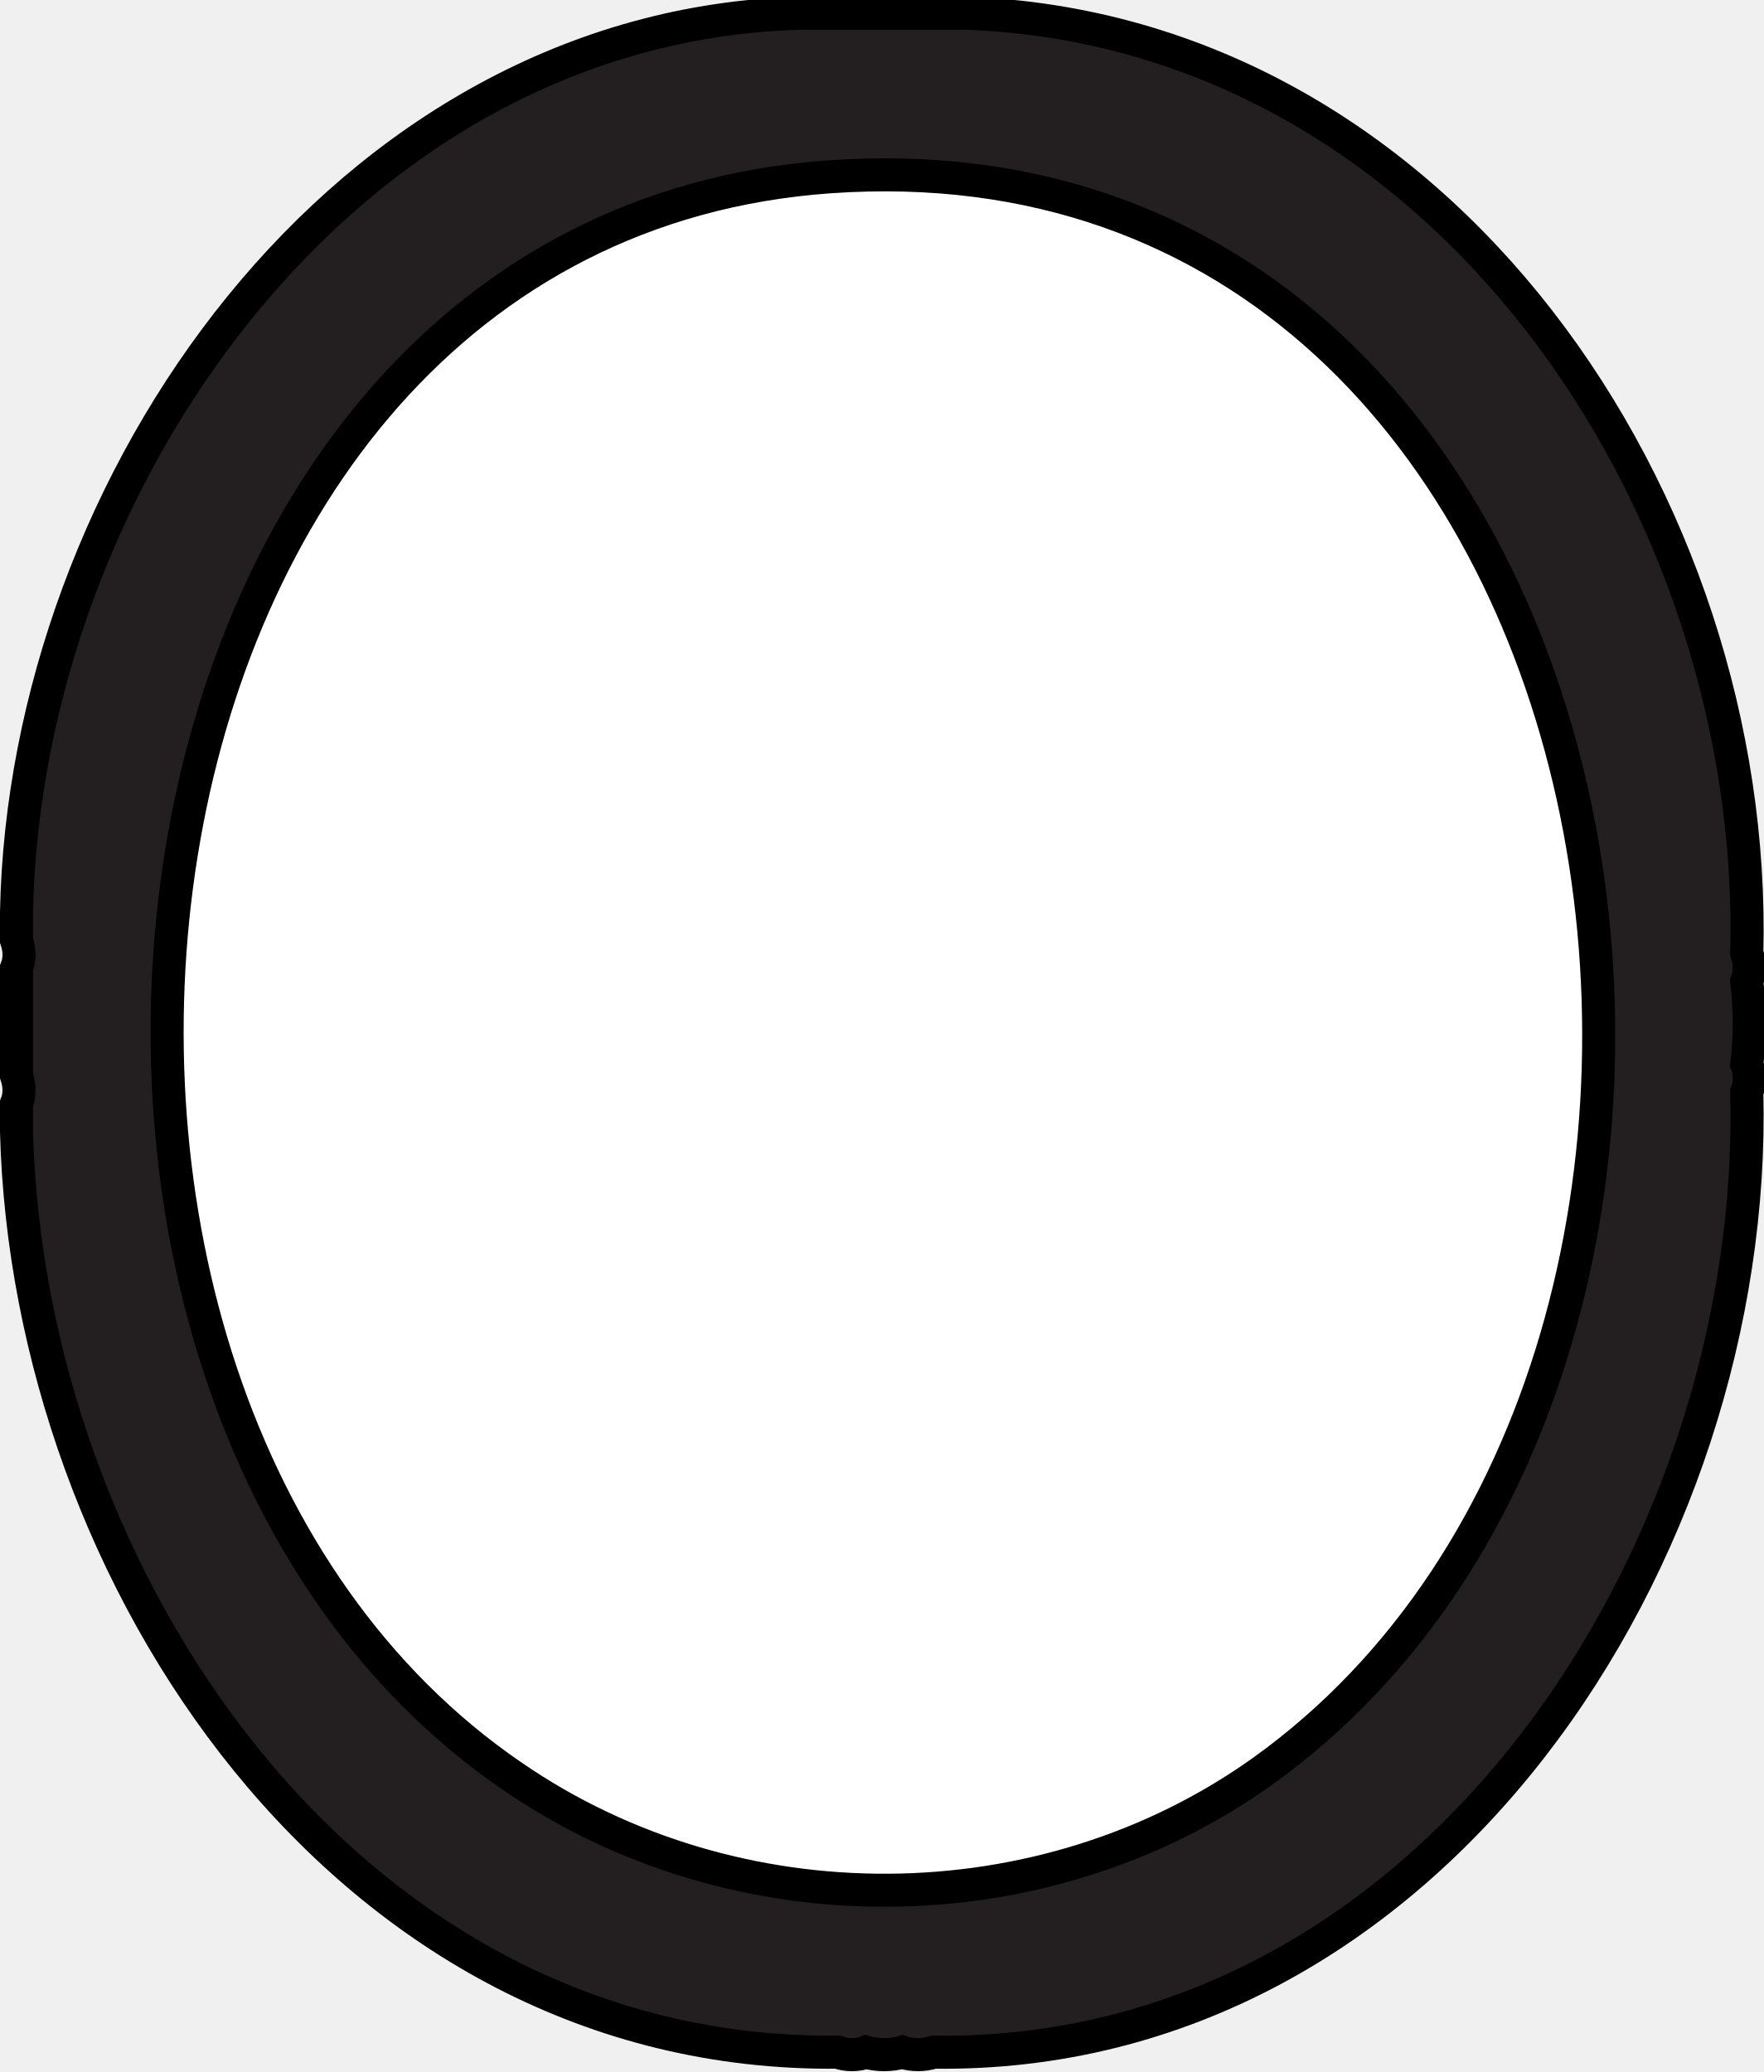
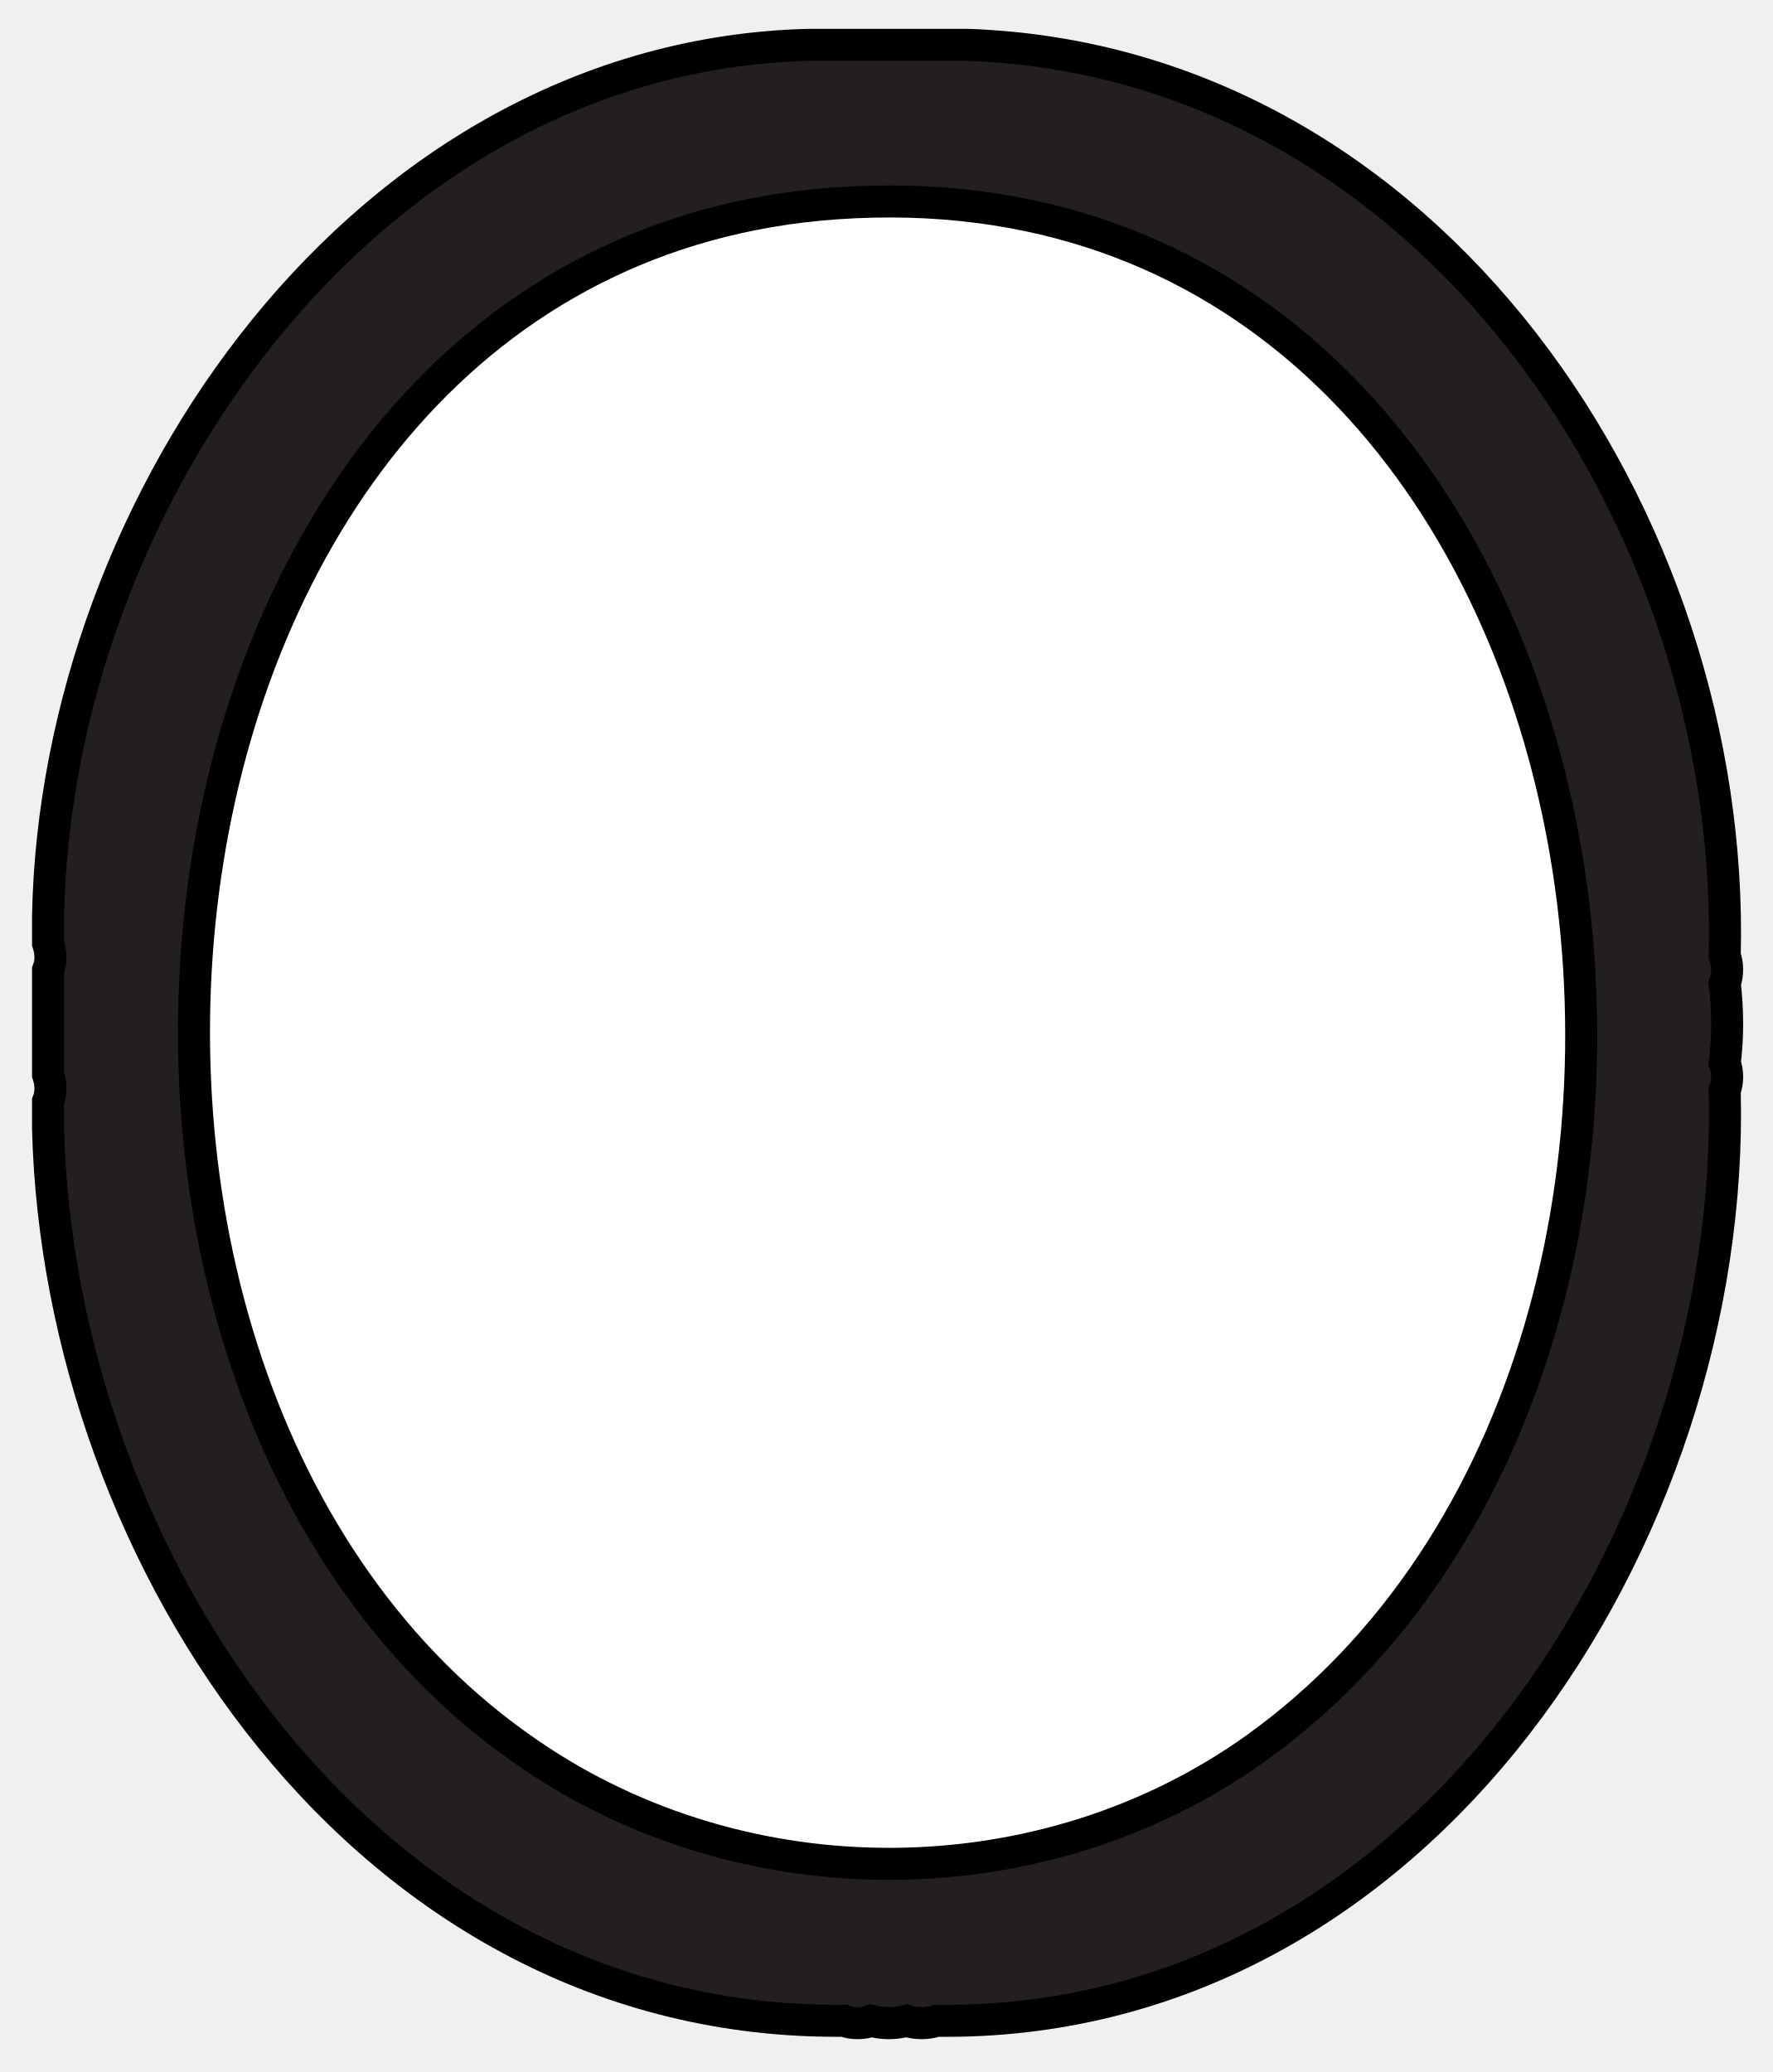
- <svg xmlns="http://www.w3.org/2000/svg" id="Layer_2" version="1.1" viewBox="-1 -1 106.7 125.4">
+ <svg xmlns="http://www.w3.org/2000/svg" id="Layer_2" version="1.1" viewBox="-3 -3 110.7 129.4">
  <defs>
    <style>
      .st6 {
        fill: #231f20;
        stroke: #000;
        stroke-miterlimit: 10;
        stroke-width: 2px;
      }

      .st1 {
        fill: #ffffff;
        stroke: #000;
        stroke-miterlimit: 10;
        stroke-width: 2px;
      }
    </style>
  </defs>
  <path class="st6" d="M57.4-.2c28.9,1,48,29.7,47.3,56.9.2.5.2,1.2,0,1.7.2,1.7.2,3.4,0,5,.2.5.2,1.2,0,1.7.7,27.8-19,58.5-49.2,58.1-.6.2-1.3.2-1.9,0-.7.2-1.5.2-2.2,0-.5.2-1.2.2-1.7,0C19.9,123.5.7,94.4,0,67.5v-1.7c.2-.5.2-1.1,0-1.7v-6.5c.2-.5.2-1.1,0-1.7,0-.6,0-1.1,0-1.7C.5,28.3,19.8.5,47.5-.2h9.8Z" />
  <path class="st1" d="M49.2,9.7c49.8-3.5,61.4,71.3,26.2,96.5-13.3,9.5-31.9,9.6-45.4.3C-3.8,83.4,4,12.9,49.2,9.7Z" />
</svg>
